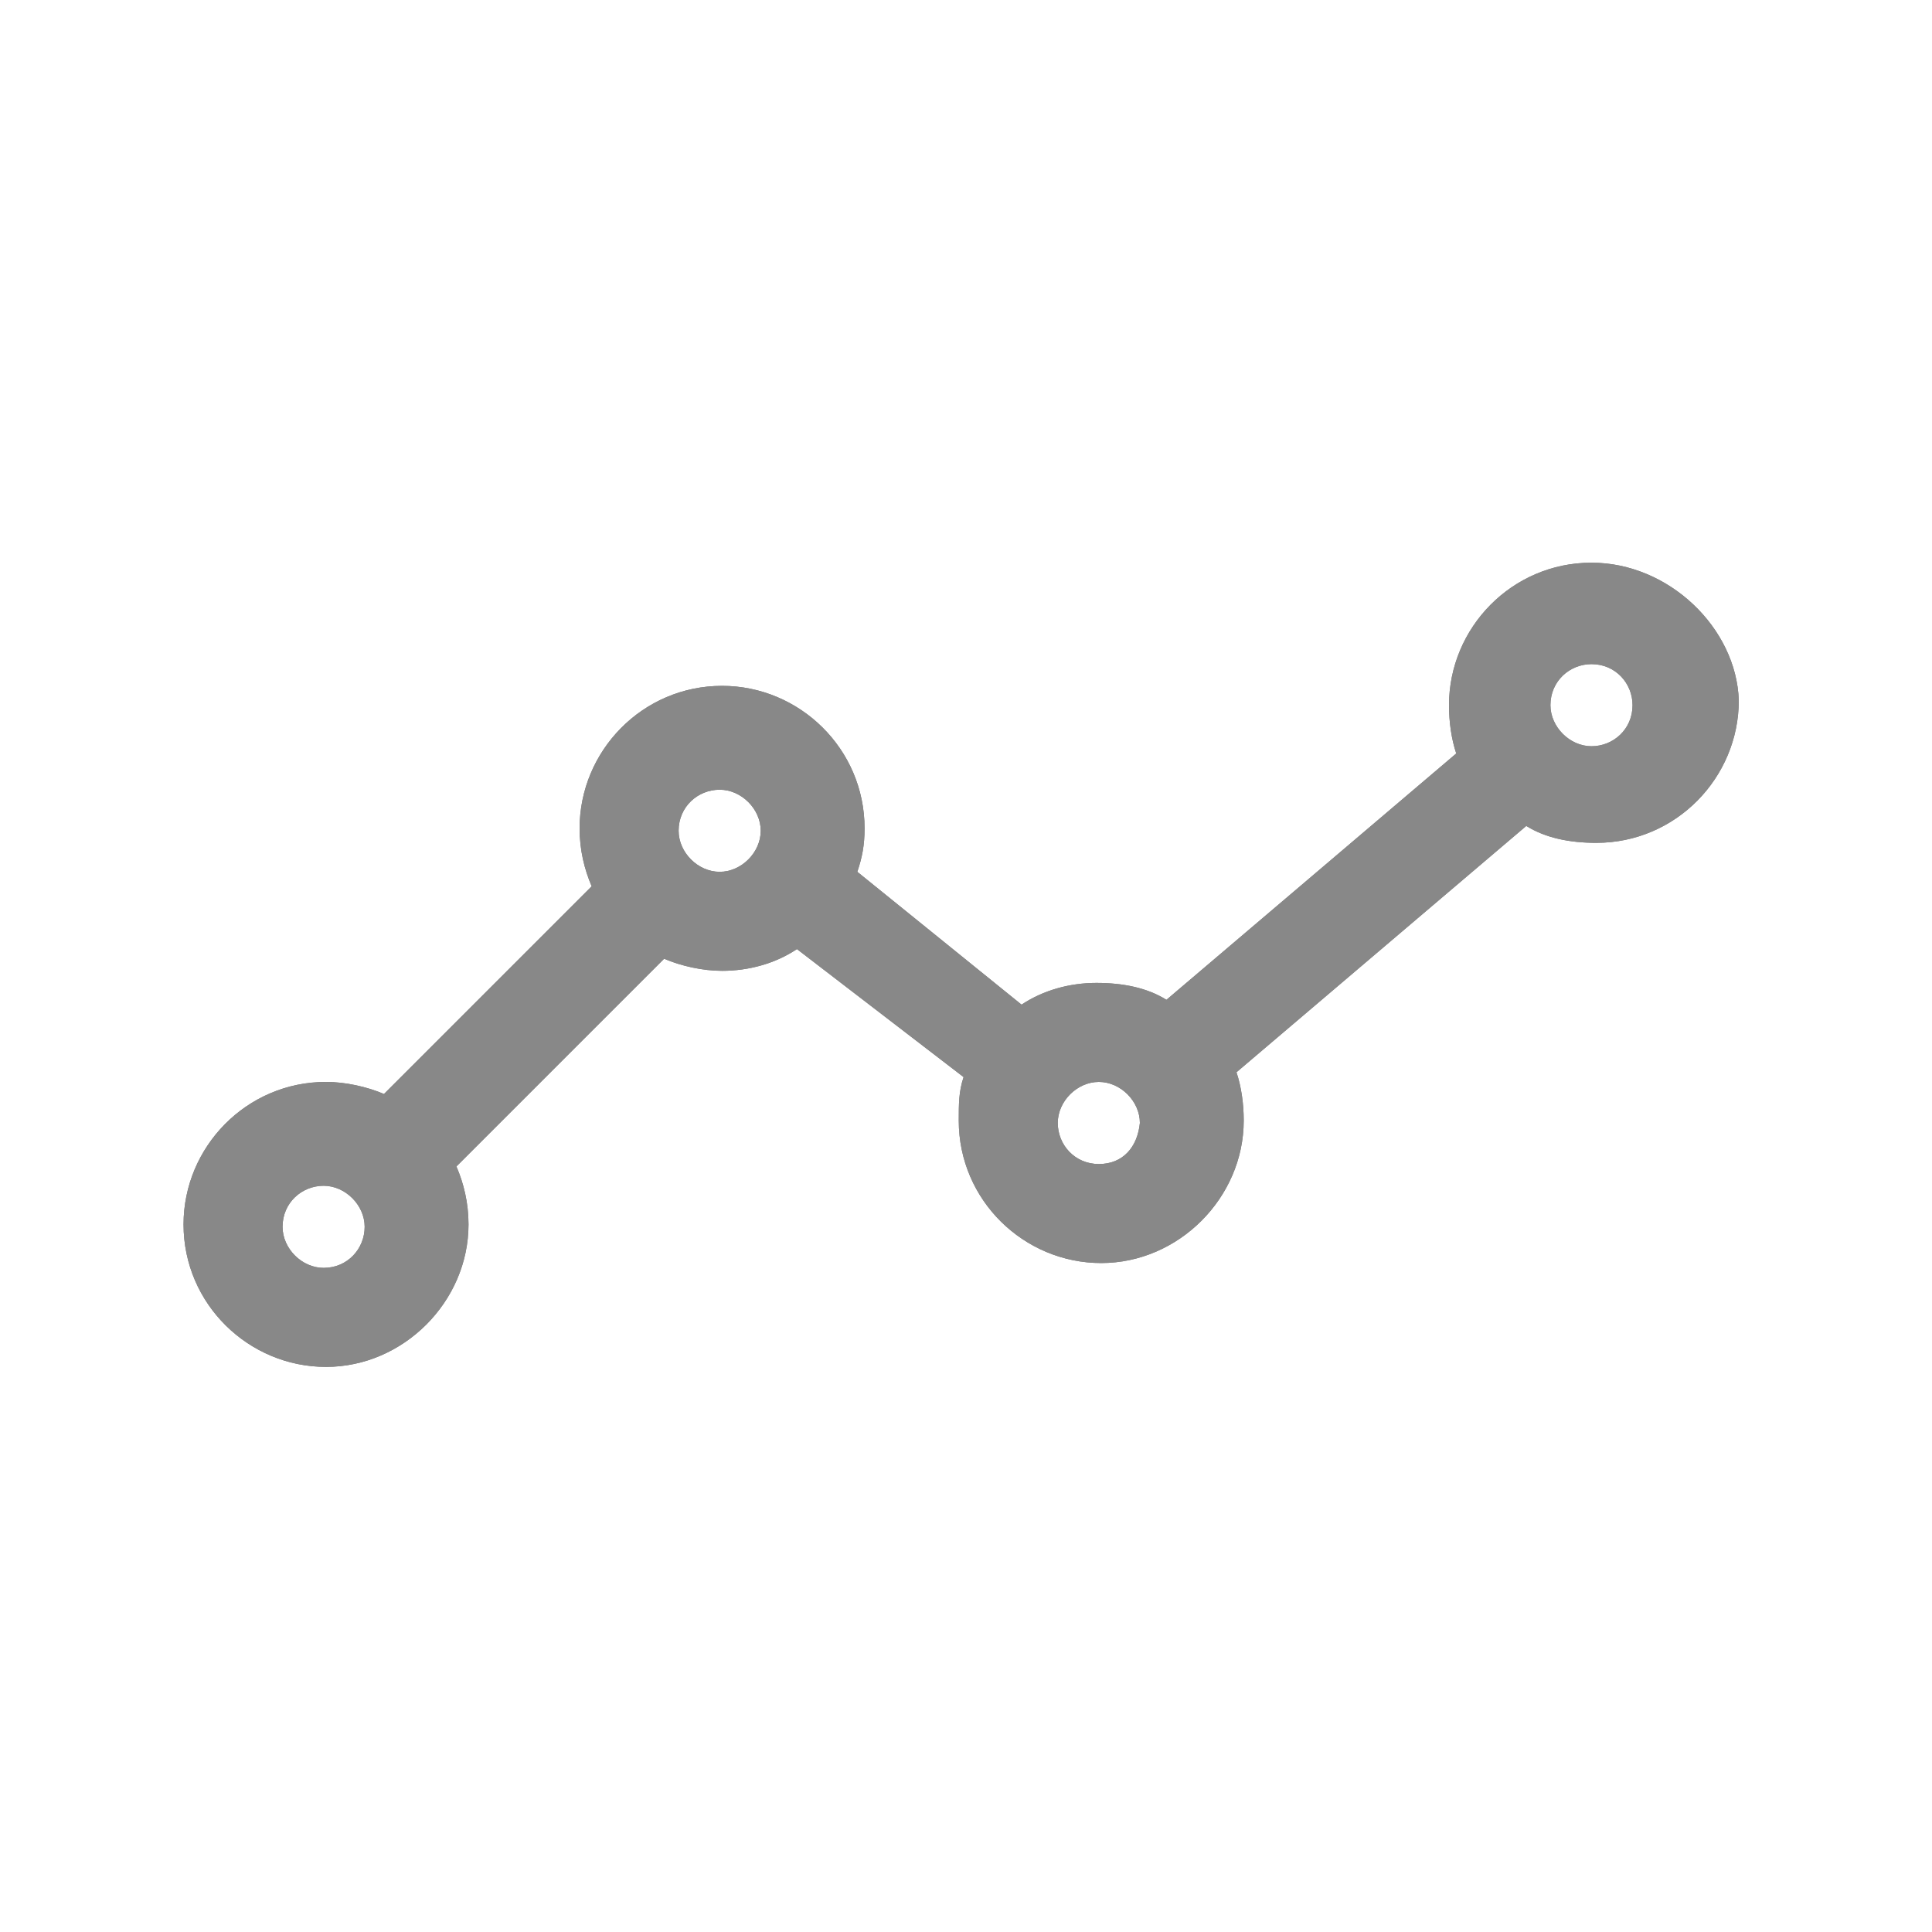
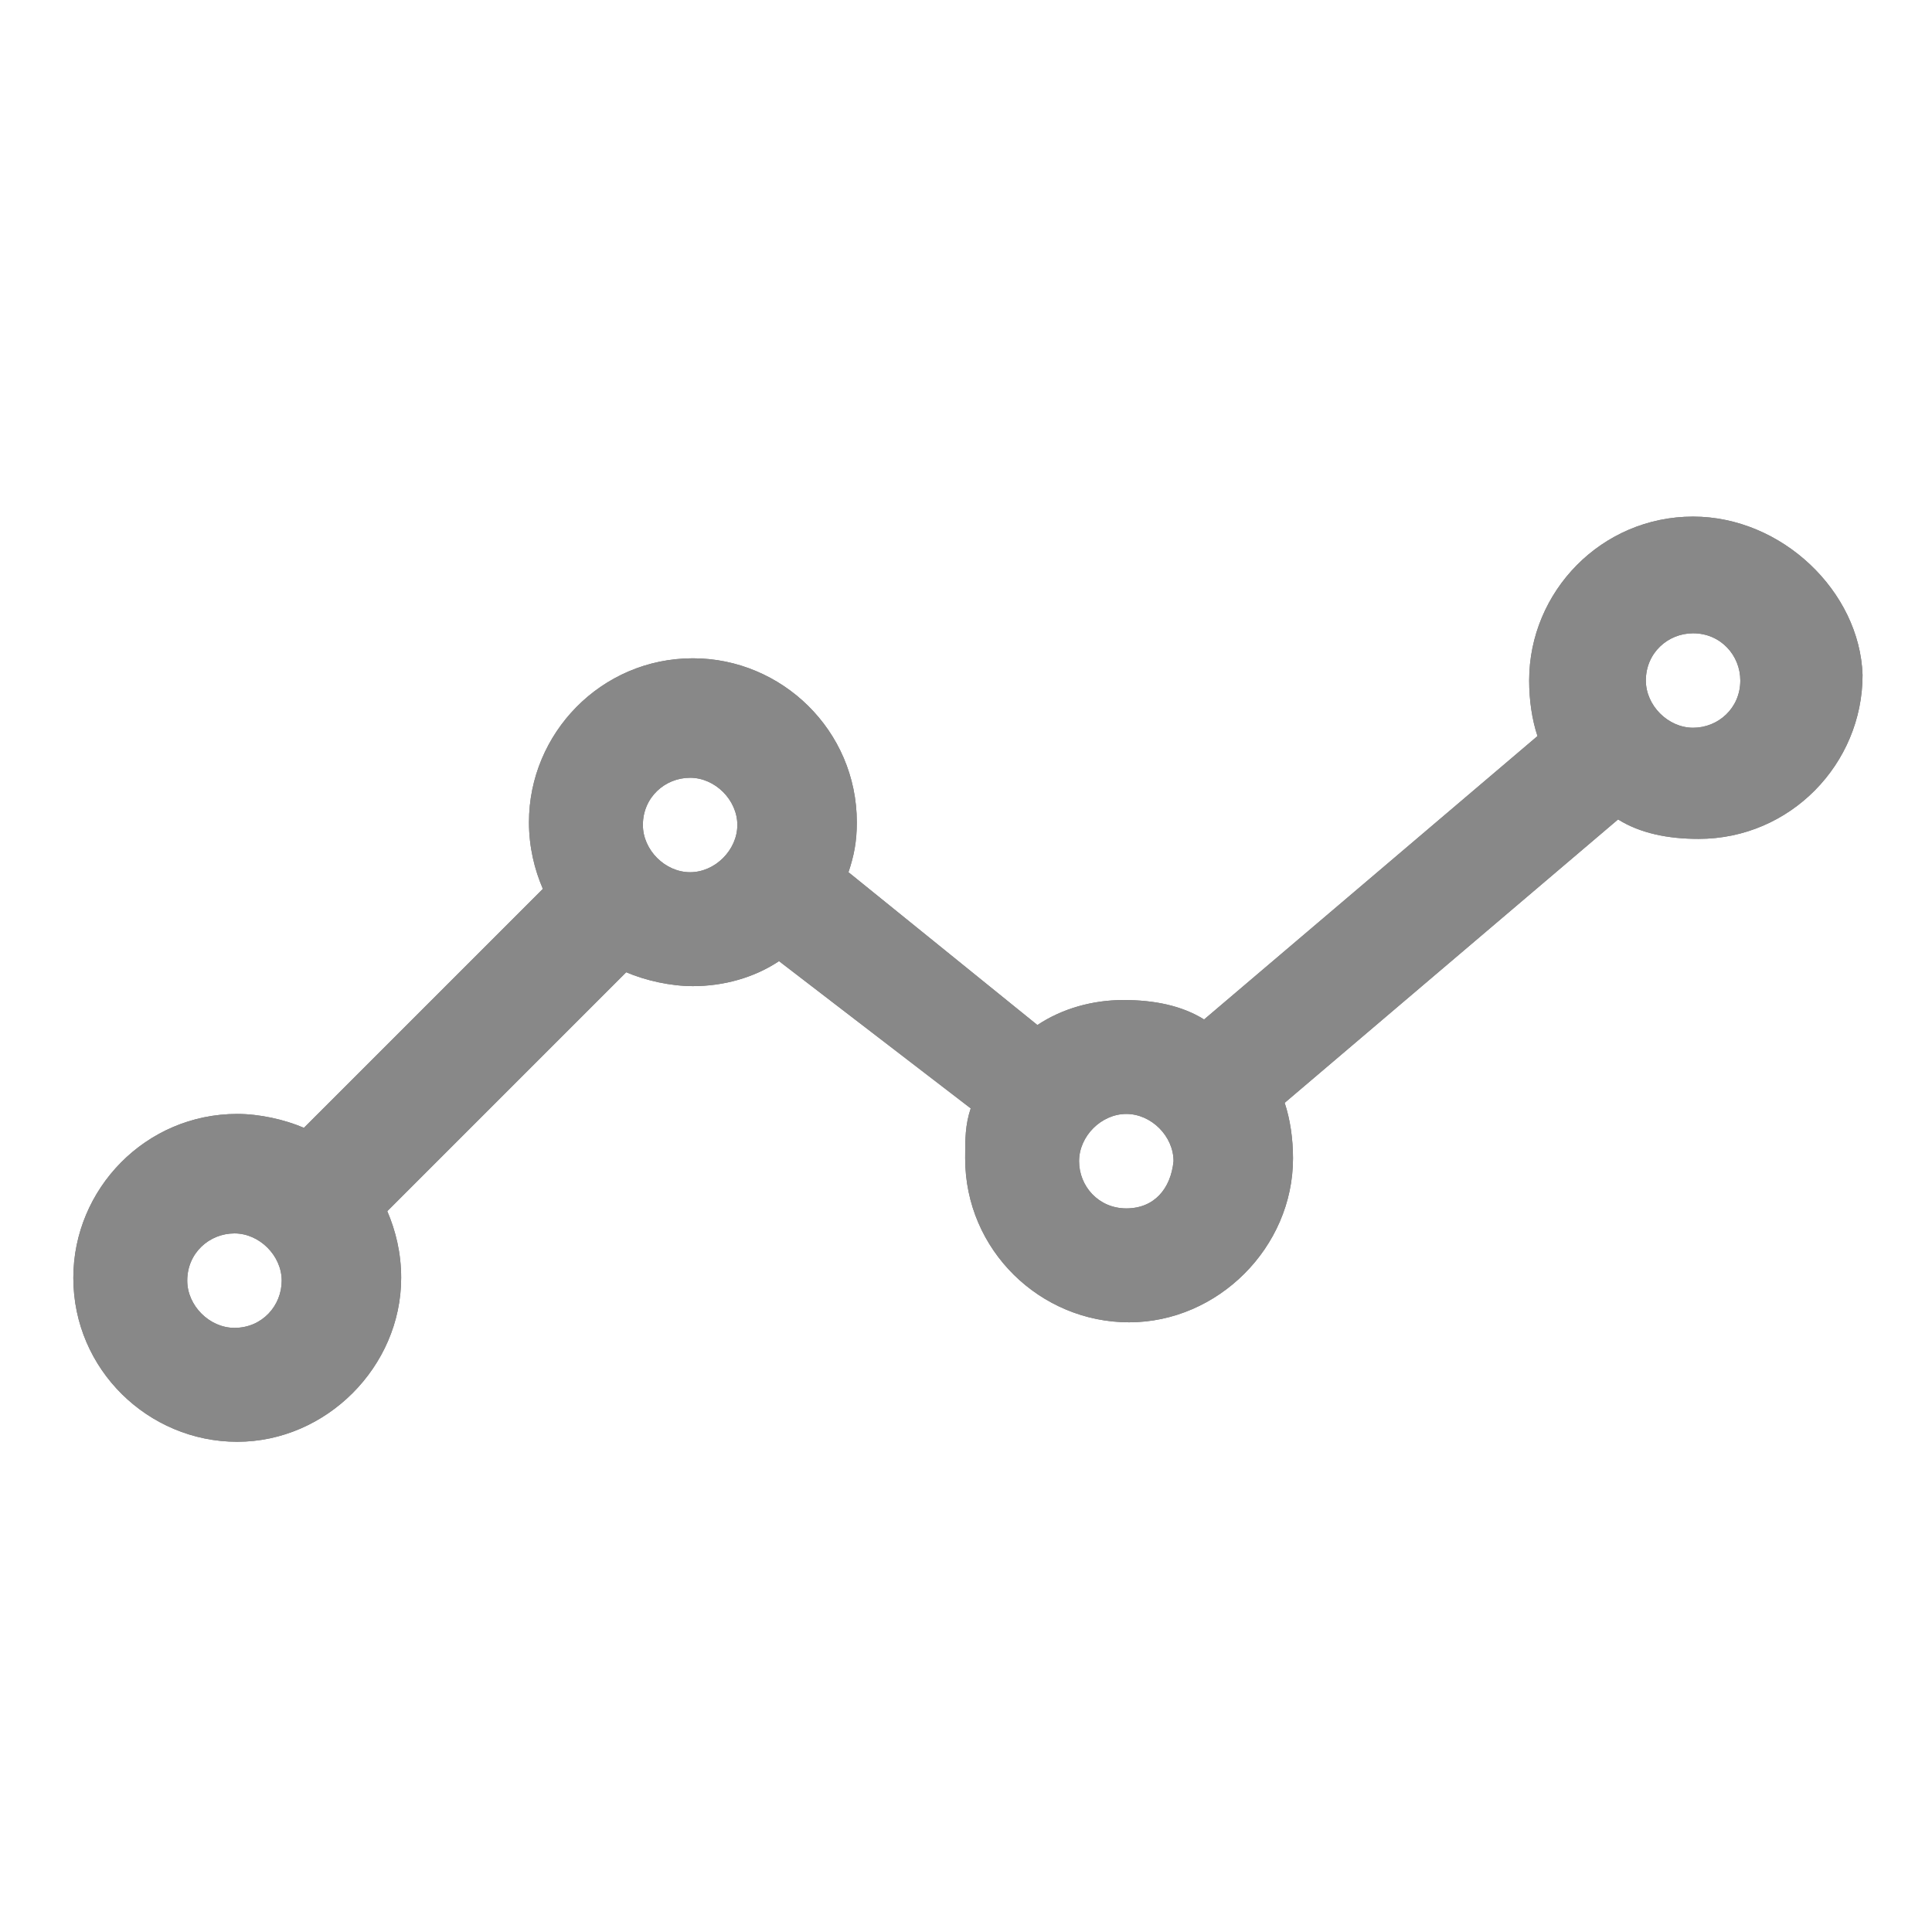
- <svg xmlns="http://www.w3.org/2000/svg" fill="#000000" width="800px" height="800px" viewBox="-3 0 32 32" version="1.1" id="svg6">
-   <defs id="defs10">
-     <filter style="color-interpolation-filters:sRGB;" id="filter851" x="0" y="0" width="1" height="1">
+ <svg xmlns="http://www.w3.org/2000/svg" clip-rule="evenodd" fill-rule="evenodd" stroke-linejoin="round" stroke-miterlimit="2" viewBox="0 0 64 64" version="1.1" id="svg10">
+   <defs id="defs14">
+     <filter style="color-interpolation-filters:sRGB" id="filter959" x="-0.042" y="-0.062" width="1.083" height="1.125">
+       <feColorMatrix values="0.21 0.72 0.072 0.62 0 0.21 0.72 0.072 0.62 0 0.21 0.72 0.072 0.62 0 0 0 0 1 0 " id="feColorMatrix957" />
+     </filter>
+     <filter style="color-interpolation-filters:sRGB" id="filter939" x="0" y="0" width="1" height="1">
+       <feColorMatrix values="0.21 0.72 0.072 0.62 0 0.21 0.72 0.072 0.62 0 0.21 0.72 0.072 0.62 0 0 0 0 1 0 " id="feColorMatrix937" />
+     </filter>
+     <filter style="color-interpolation-filters:sRGB" id="filter1005" x="0" y="0" width="1" height="1">
+       <feColorMatrix values="0.21 0.72 0.072 0.62 0 0.21 0.72 0.072 0.62 0 0.21 0.72 0.072 0.62 0 0 0 0 1 0 " id="feColorMatrix1003" />
+     </filter>
+     <filter style="color-interpolation-filters:sRGB" id="filter851" x="0" y="0" width="1" height="1">
      <feColorMatrix values="0.21 0.72 0.072 0.533 0 0.21 0.72 0.072 0.533 0 0.21 0.72 0.072 0.533 0 0 0 0 1 0 " id="feColorMatrix849" />
    </filter>
  </defs>
-   <path d="m 23.36,9.32 c -1.32,0 -2.36,1.08 -2.36,2.36 0,0.28 0.04,0.56 0.12,0.8 l -4.8,4.08 C 16,16.36 15.6,16.28 15.16,16.28 c -0.44,0 -0.88,0.12 -1.24,0.36 l -2.72,-2.2 c 0.08,-0.24 0.12,-0.44 0.12,-0.72 0,-1.32 -1.08,-2.36 -2.36,-2.36 -1.32,0 -2.36,1.08 -2.36,2.36 0,0.36 0.08,0.68 0.2,0.96 L 3.36,18.12 C 3.08,18 2.72,17.92 2.4,17.92 c -1.32,0 -2.36,1.08 -2.36,2.36 0,1.32 1.08,2.36 2.36,2.36 1.28,0 2.36,-1.08 2.36,-2.36 0,-0.36 -0.08,-0.68 -0.2,-0.96 L 8,15.88 c 0.28,0.12 0.64,0.2 0.96,0.2 0.44,0 0.88,-0.12 1.24,-0.36 l 2.76,2.12 c -0.08,0.24 -0.08,0.44 -0.08,0.72 0,1.32 1.08,2.36 2.36,2.36 1.28,0 2.36,-1.08 2.36,-2.36 0,-0.28 -0.04,-0.56 -0.12,-0.8 l 4.8,-4.08 c 0.32,0.2 0.72,0.28 1.16,0.28 1.32,0 2.36,-1.08 2.36,-2.36 C 25.76,10.4 24.64,9.32 23.36,9.32 Z M 2.36,21 C 2,21 1.68,20.68 1.68,20.32 c 0,-0.4 0.32,-0.68 0.68,-0.68 0.36,0 0.68,0.32 0.68,0.68 0,0.36 -0.28,0.68 -0.68,0.68 z m 5.88,-7.24 c 0,-0.4 0.32,-0.68 0.68,-0.68 0.36,0 0.68,0.32 0.68,0.68 0,0.36 -0.32,0.68 -0.68,0.68 -0.36,0 -0.68,-0.32 -0.68,-0.68 z m 6.96,5.52 c -0.4,0 -0.68,-0.32 -0.68,-0.68 0,-0.36 0.32,-0.68 0.68,-0.68 0.36,0 0.68,0.32 0.68,0.68 -0.04,0.4 -0.28,0.68 -0.68,0.68 z m 8.16,-6.92 c -0.36,0 -0.68,-0.32 -0.68,-0.68 0,-0.4 0.32,-0.68 0.68,-0.68 0.4,0 0.68,0.32 0.68,0.68 0,0.4 -0.32,0.68 -0.68,0.68 z" id="path4" style="stroke-width:1;filter:url(#filter851)" />
+   <path d="m0 0h64v64h-64z" fill="none" id="path2" />
+   <text xml:space="preserve" style="font-style:normal;font-weight:normal;font-size:40px;line-height:1.25;font-family:sans-serif;letter-spacing:0px;word-spacing:0px;fill:#000000;fill-opacity:1;stroke:none" x="17.627" y="10.847" id="text827">
+     <tspan id="tspan825" x="17.627" y="46.238" />
+   </text>
+   <path d="m 23.36,9.32 c -1.32,0 -2.36,1.08 -2.36,2.36 0,0.28 0.04,0.56 0.12,0.8 l -4.8,4.08 C 16,16.36 15.6,16.28 15.16,16.28 c -0.44,0 -0.88,0.12 -1.24,0.36 l -2.72,-2.2 c 0.08,-0.24 0.12,-0.44 0.12,-0.72 0,-1.32 -1.08,-2.36 -2.36,-2.36 -1.32,0 -2.36,1.08 -2.36,2.36 0,0.36 0.08,0.68 0.2,0.96 L 3.36,18.12 C 3.08,18 2.72,17.92 2.4,17.92 c -1.32,0 -2.36,1.08 -2.36,2.36 0,1.32 1.08,2.36 2.36,2.36 1.28,0 2.36,-1.08 2.36,-2.36 0,-0.36 -0.08,-0.68 -0.2,-0.96 L 8,15.88 c 0.28,0.12 0.64,0.2 0.96,0.2 0.44,0 0.88,-0.12 1.24,-0.36 l 2.76,2.12 c -0.08,0.24 -0.08,0.44 -0.08,0.72 0,1.32 1.08,2.36 2.36,2.36 1.28,0 2.36,-1.08 2.36,-2.36 0,-0.28 -0.04,-0.56 -0.12,-0.8 l 4.8,-4.08 c 0.32,0.2 0.72,0.28 1.16,0.28 1.32,0 2.36,-1.08 2.36,-2.36 C 25.76,10.4 24.64,9.32 23.36,9.32 Z M 2.36,21 C 2,21 1.68,20.68 1.68,20.32 c 0,-0.4 0.32,-0.68 0.68,-0.68 0.36,0 0.68,0.32 0.68,0.68 0,0.36 -0.28,0.68 -0.68,0.68 z m 5.88,-7.24 c 0,-0.4 0.32,-0.68 0.68,-0.68 0.36,0 0.68,0.32 0.68,0.68 0,0.36 -0.32,0.68 -0.68,0.68 -0.36,0 -0.68,-0.32 -0.68,-0.68 z m 6.96,5.52 c -0.4,0 -0.68,-0.32 -0.68,-0.68 0,-0.36 0.32,-0.68 0.68,-0.68 0.36,0 0.68,0.32 0.68,0.68 -0.04,0.4 -0.28,0.68 -0.68,0.68 z m 8.16,-6.92 c -0.36,0 -0.68,-0.32 -0.68,-0.68 0,-0.4 0.32,-0.68 0.68,-0.68 0.4,0 0.68,0.32 0.68,0.68 0,0.4 -0.32,0.68 -0.68,0.68 z" id="path4" style="stroke-width:1;filter:url(#filter851)" transform="matrix(2.300871,0,0,2.300871,2.337117,-4.331035)" />
</svg>
